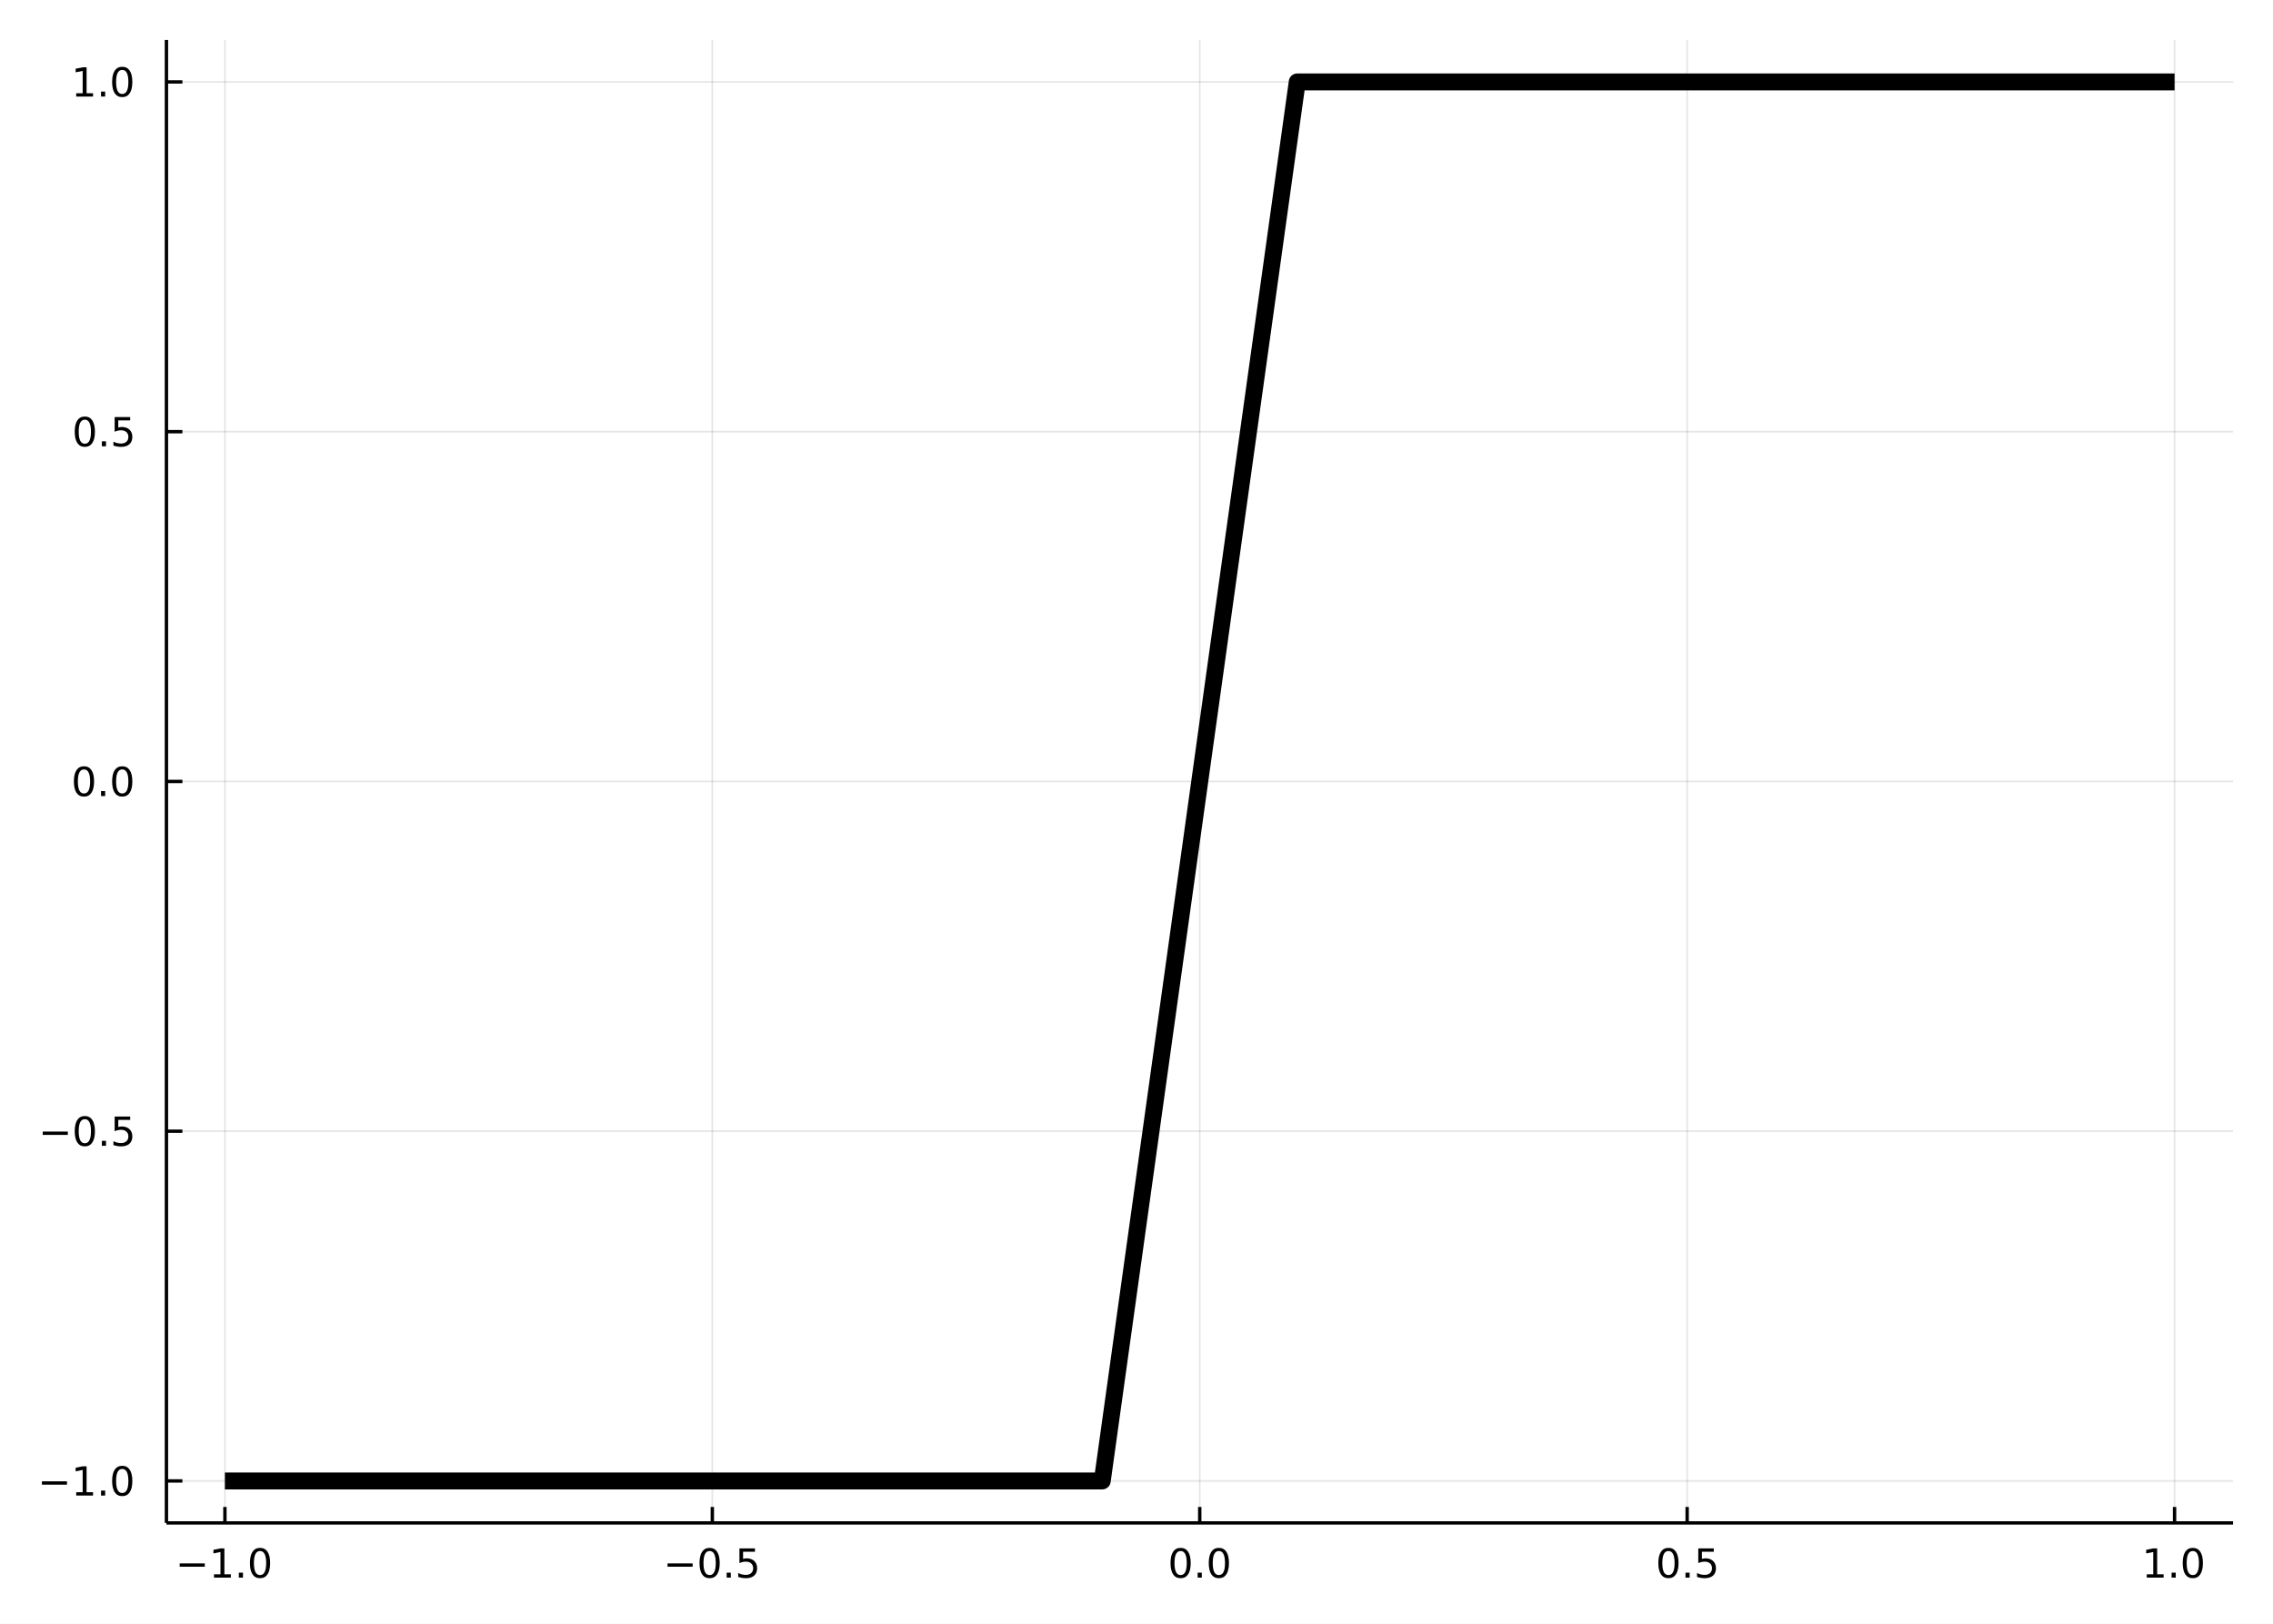
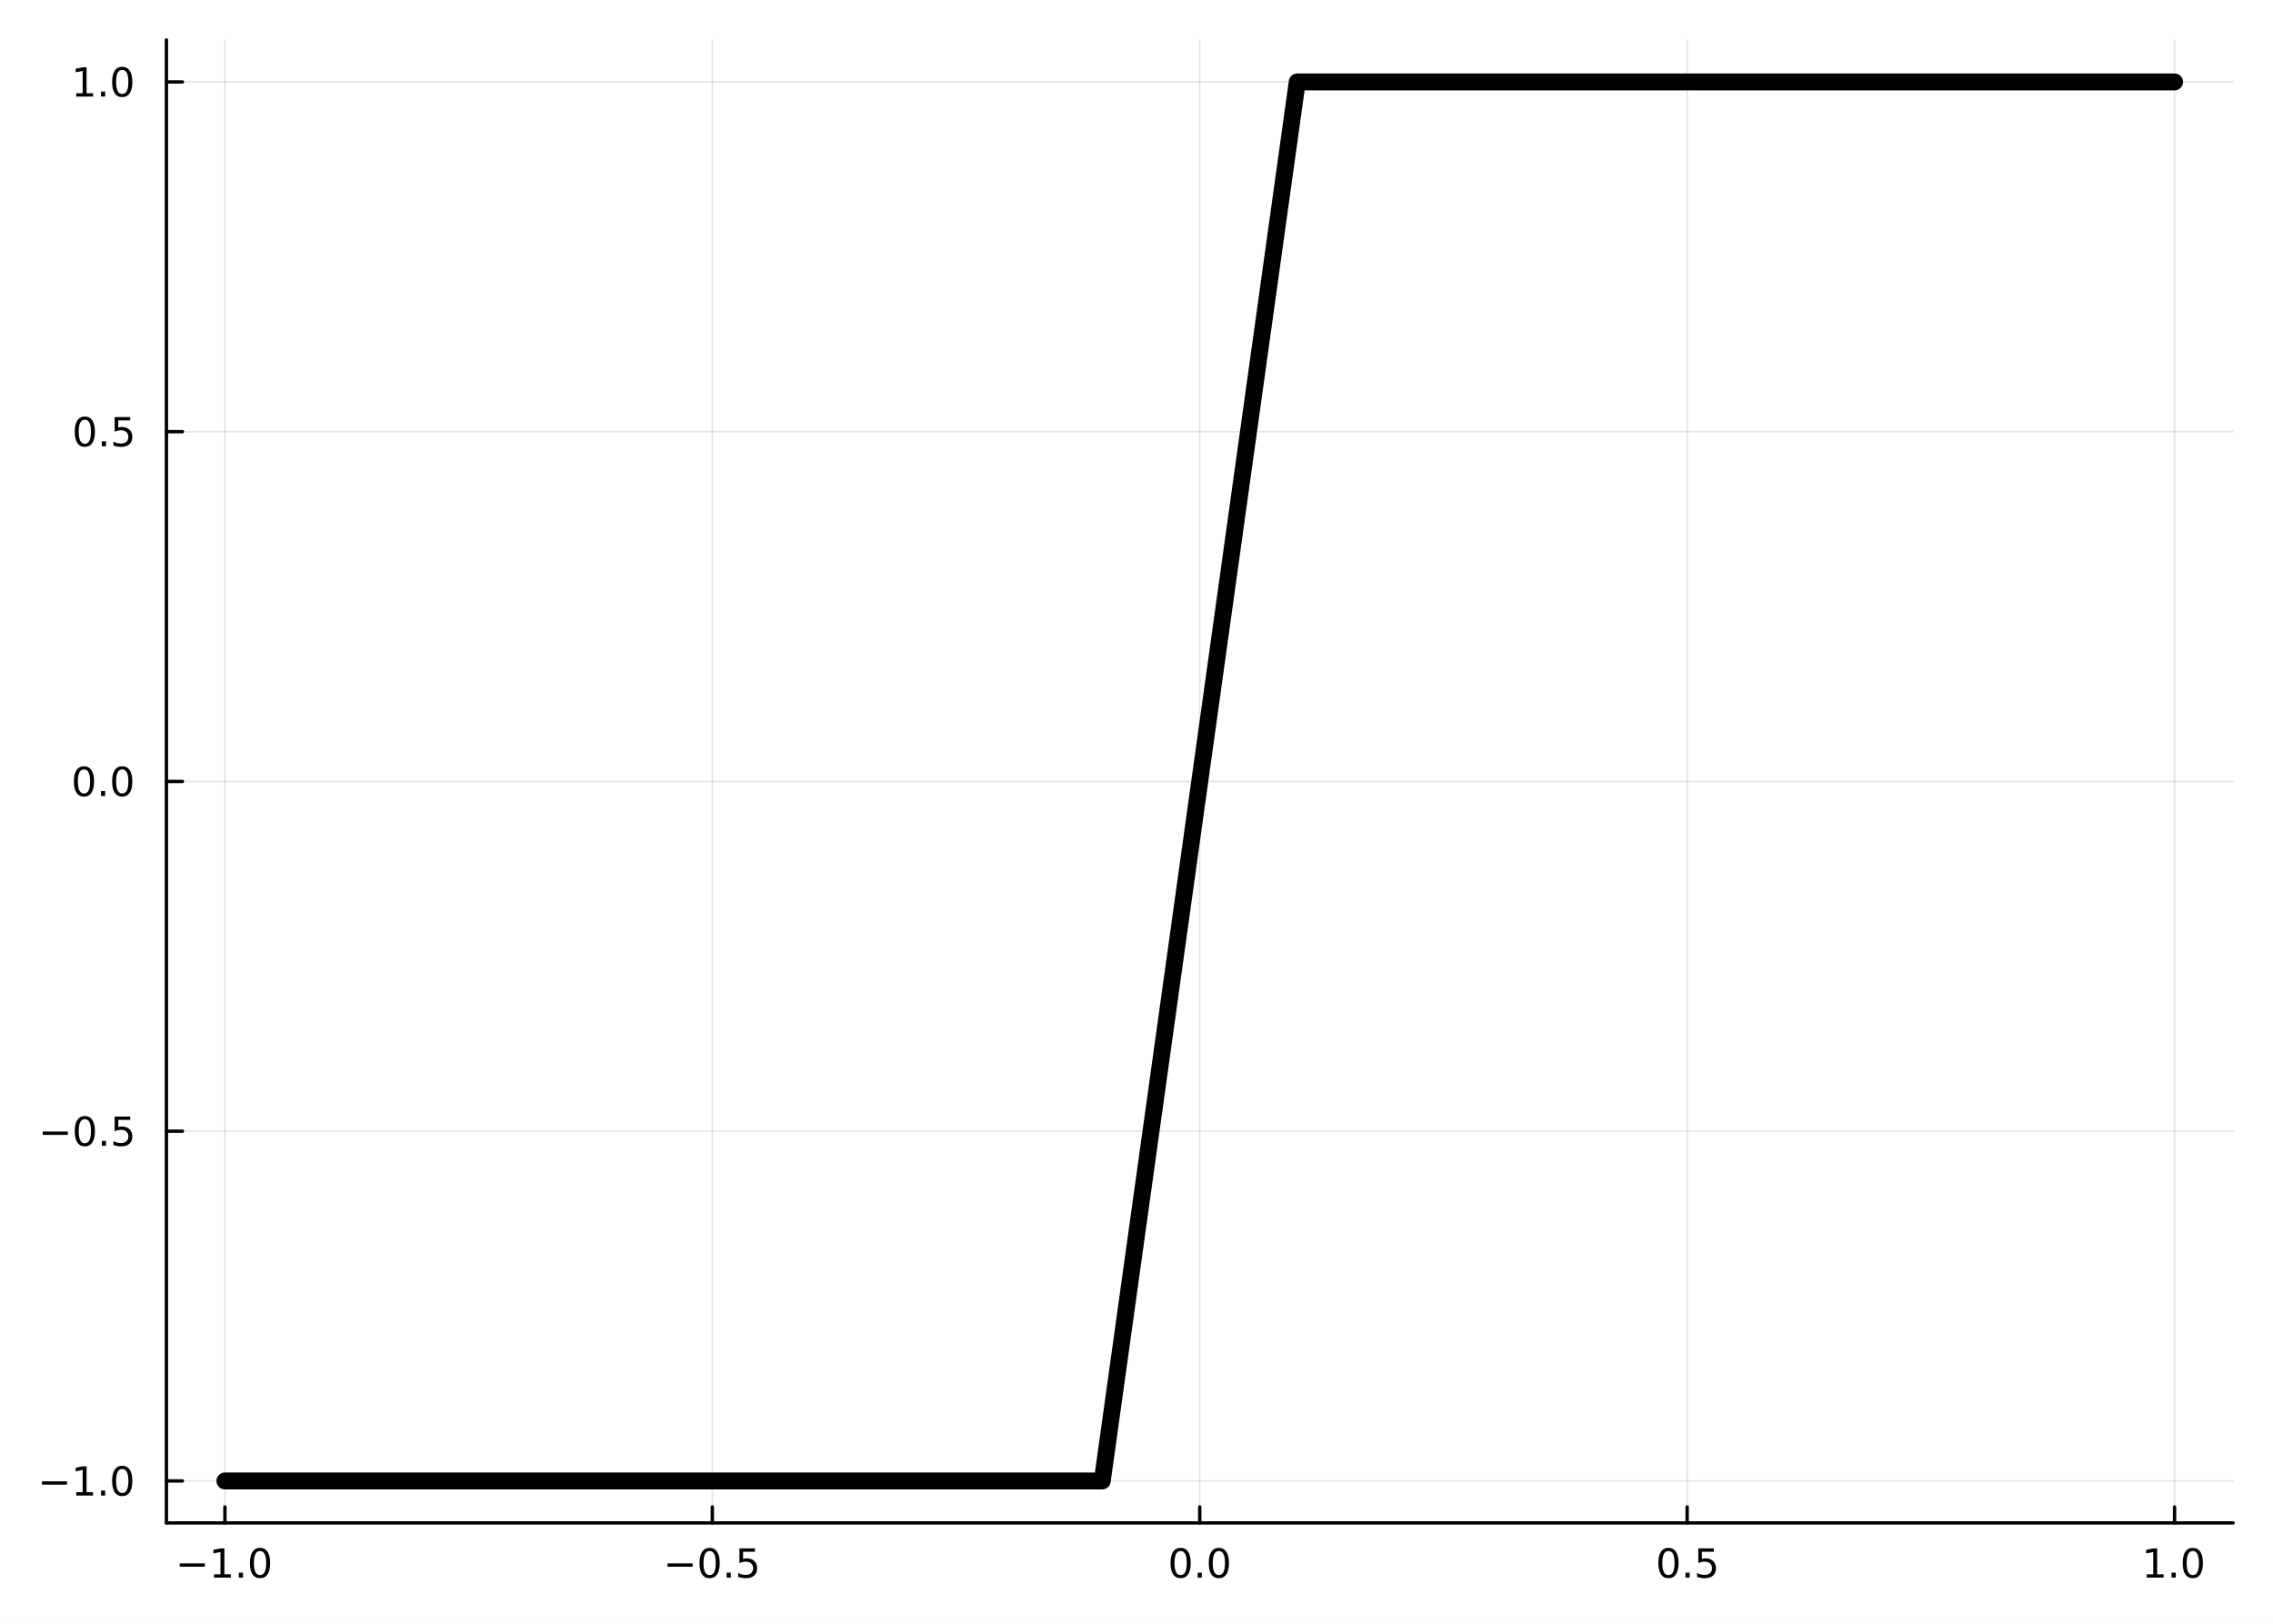
<svg xmlns="http://www.w3.org/2000/svg" width="672" height="480" viewBox="0 0 2688 1920">
  <defs>
-     <clipPath id="clip020">
+     <clipPath id="clip540">
      <rect x="0" y="0" width="2688" height="1920" />
    </clipPath>
  </defs>
-   <path clip-path="url(#clip020)" d=" M0 1920 L2688 1920 L2688 0 L0 0  Z   " fill="#ffffff" fill-rule="evenodd" fill-opacity="1" />
+   <path clip-path="url(#clip540)" d=" M0 1920 L2688 1920 L2688 0 L0 0  Z   " fill="#ffffff" fill-rule="evenodd" fill-opacity="1" />
  <defs>
-     <clipPath id="clip021">
+     <clipPath id="clip541">
      <rect x="537" y="0" width="1883" height="1883" />
    </clipPath>
  </defs>
-   <path clip-path="url(#clip020)" d=" M196.816 1800.78 L2640.76 1800.78 L2640.76 47.244 L196.816 47.244  Z   " fill="#ffffff" fill-rule="evenodd" fill-opacity="1" />
+   <path clip-path="url(#clip540)" d=" M196.816 1800.78 L2640.76 1800.78 L2640.76 47.244 L196.816 47.244  Z   " fill="#ffffff" fill-rule="evenodd" fill-opacity="1" />
  <defs>
-     <clipPath id="clip022">
+     <clipPath id="clip542">
      <rect x="196" y="47" width="2445" height="1755" />
    </clipPath>
  </defs>
-   <polyline clip-path="url(#clip022)" style="stroke:#000000; stroke-linecap:butt; stroke-linejoin:round; stroke-width:2; stroke-opacity:0.1; fill:none" points="   265.984,1800.78 265.984,47.244    " />
-   <polyline clip-path="url(#clip022)" style="stroke:#000000; stroke-linecap:butt; stroke-linejoin:round; stroke-width:2; stroke-opacity:0.1; fill:none" points="   842.385,1800.78 842.385,47.244    " />
-   <polyline clip-path="url(#clip022)" style="stroke:#000000; stroke-linecap:butt; stroke-linejoin:round; stroke-width:2; stroke-opacity:0.1; fill:none" points="   1418.79,1800.78 1418.79,47.244    " />
-   <polyline clip-path="url(#clip022)" style="stroke:#000000; stroke-linecap:butt; stroke-linejoin:round; stroke-width:2; stroke-opacity:0.1; fill:none" points="   1995.19,1800.78 1995.19,47.244    " />
-   <polyline clip-path="url(#clip022)" style="stroke:#000000; stroke-linecap:butt; stroke-linejoin:round; stroke-width:2; stroke-opacity:0.1; fill:none" points="   2571.59,1800.78 2571.59,47.244    " />
-   <polyline clip-path="url(#clip020)" style="stroke:#000000; stroke-linecap:butt; stroke-linejoin:round; stroke-width:4; stroke-opacity:1; fill:none" points="   196.816,1800.78 2640.76,1800.78    " />
-   <polyline clip-path="url(#clip020)" style="stroke:#000000; stroke-linecap:butt; stroke-linejoin:round; stroke-width:4; stroke-opacity:1; fill:none" points="   265.984,1800.78 265.984,1781.88    " />
-   <polyline clip-path="url(#clip020)" style="stroke:#000000; stroke-linecap:butt; stroke-linejoin:round; stroke-width:4; stroke-opacity:1; fill:none" points="   842.385,1800.78 842.385,1781.88    " />
-   <polyline clip-path="url(#clip020)" style="stroke:#000000; stroke-linecap:butt; stroke-linejoin:round; stroke-width:4; stroke-opacity:1; fill:none" points="   1418.79,1800.78 1418.79,1781.88    " />
-   <polyline clip-path="url(#clip020)" style="stroke:#000000; stroke-linecap:butt; stroke-linejoin:round; stroke-width:4; stroke-opacity:1; fill:none" points="   1995.19,1800.78 1995.19,1781.88    " />
-   <polyline clip-path="url(#clip020)" style="stroke:#000000; stroke-linecap:butt; stroke-linejoin:round; stroke-width:4; stroke-opacity:1; fill:none" points="   2571.59,1800.78 2571.59,1781.88    " />
-   <path clip-path="url(#clip020)" d="M212.512 1848.65 L242.188 1848.65 L242.188 1852.59 L212.512 1852.59 L212.512 1848.65 Z" fill="#000000" fill-rule="evenodd" fill-opacity="1" />
-   <path clip-path="url(#clip020)" d="M253.091 1861.55 L260.73 1861.55 L260.73 1835.18 L252.419 1836.85 L252.419 1832.59 L260.683 1830.92 L265.359 1830.92 L265.359 1861.55 L272.998 1861.55 L272.998 1865.48 L253.091 1865.48 L253.091 1861.55 Z" fill="#000000" fill-rule="evenodd" fill-opacity="1" />
-   <path clip-path="url(#clip020)" d="M282.442 1859.6 L287.327 1859.6 L287.327 1865.48 L282.442 1865.48 L282.442 1859.6 Z" fill="#000000" fill-rule="evenodd" fill-opacity="1" />
-   <path clip-path="url(#clip020)" d="M307.512 1834 Q303.901 1834 302.072 1837.57 Q300.266 1841.11 300.266 1848.24 Q300.266 1855.34 302.072 1858.91 Q303.901 1862.45 307.512 1862.45 Q311.146 1862.45 312.951 1858.91 Q314.78 1855.34 314.78 1848.24 Q314.78 1841.11 312.951 1837.57 Q311.146 1834 307.512 1834 M307.512 1830.3 Q313.322 1830.3 316.377 1834.9 Q319.456 1839.49 319.456 1848.24 Q319.456 1856.96 316.377 1861.57 Q313.322 1866.15 307.512 1866.15 Q301.702 1866.15 298.623 1861.57 Q295.567 1856.96 295.567 1848.24 Q295.567 1839.49 298.623 1834.9 Q301.702 1830.3 307.512 1830.3 Z" fill="#000000" fill-rule="evenodd" fill-opacity="1" />
-   <path clip-path="url(#clip020)" d="M789.411 1848.65 L819.087 1848.65 L819.087 1852.59 L789.411 1852.59 L789.411 1848.65 Z" fill="#000000" fill-rule="evenodd" fill-opacity="1" />
-   <path clip-path="url(#clip020)" d="M839.179 1834 Q835.568 1834 833.739 1837.57 Q831.934 1841.11 831.934 1848.24 Q831.934 1855.34 833.739 1858.91 Q835.568 1862.45 839.179 1862.45 Q842.813 1862.45 844.619 1858.91 Q846.448 1855.34 846.448 1848.24 Q846.448 1841.11 844.619 1837.57 Q842.813 1834 839.179 1834 M839.179 1830.3 Q844.989 1830.3 848.045 1834.9 Q851.123 1839.49 851.123 1848.24 Q851.123 1856.96 848.045 1861.57 Q844.989 1866.15 839.179 1866.15 Q833.369 1866.15 830.29 1861.57 Q827.235 1856.96 827.235 1848.24 Q827.235 1839.49 830.29 1834.9 Q833.369 1830.3 839.179 1830.3 Z" fill="#000000" fill-rule="evenodd" fill-opacity="1" />
-   <path clip-path="url(#clip020)" d="M859.341 1859.6 L864.225 1859.6 L864.225 1865.48 L859.341 1865.48 L859.341 1859.6 Z" fill="#000000" fill-rule="evenodd" fill-opacity="1" />
-   <path clip-path="url(#clip020)" d="M874.457 1830.92 L892.813 1830.92 L892.813 1834.86 L878.739 1834.86 L878.739 1843.33 Q879.758 1842.98 880.776 1842.82 Q881.795 1842.64 882.813 1842.64 Q888.6 1842.64 891.98 1845.81 Q895.359 1848.98 895.359 1854.4 Q895.359 1859.97 891.887 1863.08 Q888.415 1866.15 882.095 1866.15 Q879.92 1866.15 877.651 1865.78 Q875.406 1865.41 872.998 1864.67 L872.998 1859.97 Q875.082 1861.11 877.304 1861.66 Q879.526 1862.22 882.003 1862.22 Q886.007 1862.22 888.345 1860.11 Q890.683 1858.01 890.683 1854.4 Q890.683 1850.78 888.345 1848.68 Q886.007 1846.57 882.003 1846.57 Q880.128 1846.57 878.253 1846.99 Q876.401 1847.4 874.457 1848.28 L874.457 1830.92 Z" fill="#000000" fill-rule="evenodd" fill-opacity="1" />
-   <path clip-path="url(#clip020)" d="M1396.17 1834 Q1392.56 1834 1390.73 1837.57 Q1388.93 1841.11 1388.93 1848.24 Q1388.93 1855.34 1390.73 1858.91 Q1392.56 1862.45 1396.17 1862.45 Q1399.8 1862.45 1401.61 1858.91 Q1403.44 1855.34 1403.44 1848.24 Q1403.44 1841.11 1401.61 1837.57 Q1399.8 1834 1396.17 1834 M1396.17 1830.3 Q1401.98 1830.3 1405.04 1834.9 Q1408.11 1839.49 1408.11 1848.24 Q1408.11 1856.96 1405.04 1861.57 Q1401.98 1866.15 1396.17 1866.15 Q1390.36 1866.15 1387.28 1861.57 Q1384.23 1856.96 1384.23 1848.24 Q1384.23 1839.49 1387.28 1834.9 Q1390.36 1830.3 1396.17 1830.3 Z" fill="#000000" fill-rule="evenodd" fill-opacity="1" />
-   <path clip-path="url(#clip020)" d="M1416.33 1859.6 L1421.22 1859.6 L1421.22 1865.48 L1416.33 1865.48 L1416.33 1859.6 Z" fill="#000000" fill-rule="evenodd" fill-opacity="1" />
-   <path clip-path="url(#clip020)" d="M1441.4 1834 Q1437.79 1834 1435.96 1837.57 Q1434.16 1841.11 1434.16 1848.24 Q1434.16 1855.34 1435.96 1858.91 Q1437.79 1862.45 1441.4 1862.45 Q1445.04 1862.45 1446.84 1858.91 Q1448.67 1855.34 1448.67 1848.24 Q1448.67 1841.11 1446.84 1837.57 Q1445.04 1834 1441.4 1834 M1441.4 1830.3 Q1447.21 1830.3 1450.27 1834.9 Q1453.35 1839.49 1453.35 1848.24 Q1453.35 1856.96 1450.27 1861.57 Q1447.21 1866.15 1441.4 1866.15 Q1435.59 1866.15 1432.51 1861.57 Q1429.46 1856.96 1429.46 1848.24 Q1429.46 1839.49 1432.51 1834.9 Q1435.59 1830.3 1441.4 1830.3 Z" fill="#000000" fill-rule="evenodd" fill-opacity="1" />
-   <path clip-path="url(#clip020)" d="M1973.07 1834 Q1969.46 1834 1967.63 1837.57 Q1965.82 1841.11 1965.82 1848.24 Q1965.82 1855.34 1967.63 1858.91 Q1969.46 1862.45 1973.07 1862.45 Q1976.7 1862.45 1978.51 1858.91 Q1980.34 1855.34 1980.34 1848.24 Q1980.34 1841.11 1978.51 1837.57 Q1976.7 1834 1973.07 1834 M1973.07 1830.3 Q1978.88 1830.3 1981.93 1834.9 Q1985.01 1839.49 1985.01 1848.24 Q1985.01 1856.96 1981.93 1861.57 Q1978.88 1866.15 1973.07 1866.15 Q1967.26 1866.15 1964.18 1861.57 Q1961.12 1856.96 1961.12 1848.24 Q1961.12 1839.49 1964.18 1834.9 Q1967.26 1830.3 1973.07 1830.3 Z" fill="#000000" fill-rule="evenodd" fill-opacity="1" />
-   <path clip-path="url(#clip020)" d="M1993.23 1859.6 L1998.12 1859.6 L1998.12 1865.48 L1993.23 1865.48 L1993.23 1859.6 Z" fill="#000000" fill-rule="evenodd" fill-opacity="1" />
-   <path clip-path="url(#clip020)" d="M2008.35 1830.92 L2026.7 1830.92 L2026.7 1834.86 L2012.63 1834.86 L2012.63 1843.33 Q2013.65 1842.98 2014.67 1842.82 Q2015.68 1842.64 2016.7 1842.64 Q2022.49 1842.64 2025.87 1845.81 Q2029.25 1848.98 2029.25 1854.4 Q2029.25 1859.97 2025.78 1863.08 Q2022.3 1866.15 2015.99 1866.15 Q2013.81 1866.15 2011.54 1865.78 Q2009.3 1865.41 2006.89 1864.67 L2006.89 1859.97 Q2008.97 1861.11 2011.19 1861.66 Q2013.42 1862.22 2015.89 1862.22 Q2019.9 1862.22 2022.24 1860.11 Q2024.57 1858.01 2024.57 1854.4 Q2024.57 1850.78 2022.24 1848.68 Q2019.9 1846.57 2015.89 1846.57 Q2014.02 1846.57 2012.14 1846.99 Q2010.29 1847.4 2008.35 1848.28 L2008.35 1830.92 Z" fill="#000000" fill-rule="evenodd" fill-opacity="1" />
-   <path clip-path="url(#clip020)" d="M2538.74 1861.55 L2546.38 1861.55 L2546.38 1835.18 L2538.07 1836.85 L2538.07 1832.59 L2546.33 1830.92 L2551.01 1830.92 L2551.01 1861.55 L2558.65 1861.55 L2558.65 1865.48 L2538.74 1865.48 L2538.74 1861.55 Z" fill="#000000" fill-rule="evenodd" fill-opacity="1" />
-   <path clip-path="url(#clip020)" d="M2568.09 1859.6 L2572.98 1859.6 L2572.98 1865.48 L2568.09 1865.48 L2568.09 1859.6 Z" fill="#000000" fill-rule="evenodd" fill-opacity="1" />
-   <path clip-path="url(#clip020)" d="M2593.16 1834 Q2589.55 1834 2587.72 1837.57 Q2585.92 1841.11 2585.92 1848.24 Q2585.92 1855.34 2587.72 1858.91 Q2589.55 1862.45 2593.16 1862.45 Q2596.8 1862.45 2598.6 1858.91 Q2600.43 1855.34 2600.43 1848.24 Q2600.43 1841.11 2598.6 1837.57 Q2596.8 1834 2593.16 1834 M2593.16 1830.3 Q2598.97 1830.3 2602.03 1834.9 Q2605.11 1839.49 2605.11 1848.24 Q2605.11 1856.96 2602.03 1861.57 Q2598.97 1866.15 2593.16 1866.15 Q2587.35 1866.15 2584.27 1861.57 Q2581.22 1856.96 2581.22 1848.24 Q2581.22 1839.49 2584.27 1834.9 Q2587.35 1830.3 2593.16 1830.3 Z" fill="#000000" fill-rule="evenodd" fill-opacity="1" />
-   <polyline clip-path="url(#clip022)" style="stroke:#000000; stroke-linecap:butt; stroke-linejoin:round; stroke-width:2; stroke-opacity:0.1; fill:none" points="   196.816,1751.15 2640.76,1751.15    " />
-   <polyline clip-path="url(#clip022)" style="stroke:#000000; stroke-linecap:butt; stroke-linejoin:round; stroke-width:2; stroke-opacity:0.1; fill:none" points="   196.816,1337.58 2640.76,1337.58    " />
-   <polyline clip-path="url(#clip022)" style="stroke:#000000; stroke-linecap:butt; stroke-linejoin:round; stroke-width:2; stroke-opacity:0.1; fill:none" points="   196.816,924.012 2640.76,924.012    " />
-   <polyline clip-path="url(#clip022)" style="stroke:#000000; stroke-linecap:butt; stroke-linejoin:round; stroke-width:2; stroke-opacity:0.1; fill:none" points="   196.816,510.442 2640.76,510.442    " />
-   <polyline clip-path="url(#clip022)" style="stroke:#000000; stroke-linecap:butt; stroke-linejoin:round; stroke-width:2; stroke-opacity:0.1; fill:none" points="   196.816,96.872 2640.76,96.872    " />
-   <polyline clip-path="url(#clip020)" style="stroke:#000000; stroke-linecap:butt; stroke-linejoin:round; stroke-width:4; stroke-opacity:1; fill:none" points="   196.816,1800.78 196.816,47.244    " />
-   <polyline clip-path="url(#clip020)" style="stroke:#000000; stroke-linecap:butt; stroke-linejoin:round; stroke-width:4; stroke-opacity:1; fill:none" points="   196.816,1751.15 215.714,1751.15    " />
-   <polyline clip-path="url(#clip020)" style="stroke:#000000; stroke-linecap:butt; stroke-linejoin:round; stroke-width:4; stroke-opacity:1; fill:none" points="   196.816,1337.58 215.714,1337.58    " />
-   <polyline clip-path="url(#clip020)" style="stroke:#000000; stroke-linecap:butt; stroke-linejoin:round; stroke-width:4; stroke-opacity:1; fill:none" points="   196.816,924.012 215.714,924.012    " />
-   <polyline clip-path="url(#clip020)" style="stroke:#000000; stroke-linecap:butt; stroke-linejoin:round; stroke-width:4; stroke-opacity:1; fill:none" points="   196.816,510.442 215.714,510.442    " />
-   <polyline clip-path="url(#clip020)" style="stroke:#000000; stroke-linecap:butt; stroke-linejoin:round; stroke-width:4; stroke-opacity:1; fill:none" points="   196.816,96.872 215.714,96.872    " />
-   <path clip-path="url(#clip020)" d="M49.552 1751.6 L79.228 1751.6 L79.228 1755.54 L49.552 1755.54 L49.552 1751.6 Z" fill="#000000" fill-rule="evenodd" fill-opacity="1" />
-   <path clip-path="url(#clip020)" d="M90.131 1764.5 L97.769 1764.5 L97.769 1738.13 L89.459 1739.8 L89.459 1735.54 L97.723 1733.87 L102.399 1733.87 L102.399 1764.5 L110.038 1764.5 L110.038 1768.43 L90.131 1768.43 L90.131 1764.5 Z" fill="#000000" fill-rule="evenodd" fill-opacity="1" />
-   <path clip-path="url(#clip020)" d="M119.482 1762.55 L124.367 1762.55 L124.367 1768.43 L119.482 1768.43 L119.482 1762.55 Z" fill="#000000" fill-rule="evenodd" fill-opacity="1" />
-   <path clip-path="url(#clip020)" d="M144.552 1736.95 Q140.941 1736.95 139.112 1740.51 Q137.306 1744.06 137.306 1751.19 Q137.306 1758.29 139.112 1761.86 Q140.941 1765.4 144.552 1765.4 Q148.186 1765.4 149.991 1761.86 Q151.82 1758.29 151.82 1751.19 Q151.82 1744.06 149.991 1740.51 Q148.186 1736.95 144.552 1736.95 M144.552 1733.25 Q150.362 1733.25 153.417 1737.85 Q156.496 1742.44 156.496 1751.19 Q156.496 1759.91 153.417 1764.52 Q150.362 1769.1 144.552 1769.1 Q138.741 1769.1 135.663 1764.52 Q132.607 1759.91 132.607 1751.19 Q132.607 1742.44 135.663 1737.85 Q138.741 1733.25 144.552 1733.25 Z" fill="#000000" fill-rule="evenodd" fill-opacity="1" />
-   <path clip-path="url(#clip020)" d="M50.547 1338.03 L80.223 1338.03 L80.223 1341.97 L50.547 1341.97 L50.547 1338.03 Z" fill="#000000" fill-rule="evenodd" fill-opacity="1" />
-   <path clip-path="url(#clip020)" d="M100.316 1323.38 Q96.705 1323.38 94.876 1326.94 Q93.07 1330.49 93.07 1337.62 Q93.07 1344.72 94.876 1348.29 Q96.705 1351.83 100.316 1351.83 Q103.95 1351.83 105.756 1348.29 Q107.584 1344.72 107.584 1337.62 Q107.584 1330.49 105.756 1326.94 Q103.95 1323.38 100.316 1323.38 M100.316 1319.68 Q106.126 1319.68 109.181 1324.28 Q112.26 1328.87 112.26 1337.62 Q112.26 1346.34 109.181 1350.95 Q106.126 1355.53 100.316 1355.53 Q94.506 1355.53 91.427 1350.95 Q88.371 1346.34 88.371 1337.62 Q88.371 1328.87 91.427 1324.28 Q94.506 1319.68 100.316 1319.68 Z" fill="#000000" fill-rule="evenodd" fill-opacity="1" />
-   <path clip-path="url(#clip020)" d="M120.478 1348.98 L125.362 1348.98 L125.362 1354.86 L120.478 1354.86 L120.478 1348.98 Z" fill="#000000" fill-rule="evenodd" fill-opacity="1" />
-   <path clip-path="url(#clip020)" d="M135.593 1320.3 L153.95 1320.3 L153.95 1324.24 L139.876 1324.24 L139.876 1332.71 Q140.894 1332.36 141.913 1332.2 Q142.931 1332.01 143.95 1332.01 Q149.737 1332.01 153.116 1335.19 Q156.496 1338.36 156.496 1343.77 Q156.496 1349.35 153.024 1352.45 Q149.552 1355.53 143.232 1355.53 Q141.056 1355.53 138.788 1355.16 Q136.542 1354.79 134.135 1354.05 L134.135 1349.35 Q136.218 1350.49 138.441 1351.04 Q140.663 1351.6 143.14 1351.6 Q147.144 1351.6 149.482 1349.49 Q151.82 1347.38 151.82 1343.77 Q151.82 1340.16 149.482 1338.06 Q147.144 1335.95 143.14 1335.95 Q141.265 1335.95 139.39 1336.37 Q137.538 1336.78 135.593 1337.66 L135.593 1320.3 Z" fill="#000000" fill-rule="evenodd" fill-opacity="1" />
-   <path clip-path="url(#clip020)" d="M99.32 909.81 Q95.709 909.81 93.881 913.375 Q92.075 916.917 92.075 924.046 Q92.075 931.153 93.881 934.718 Q95.709 938.259 99.32 938.259 Q102.955 938.259 104.76 934.718 Q106.589 931.153 106.589 924.046 Q106.589 916.917 104.76 913.375 Q102.955 909.81 99.32 909.81 M99.32 906.107 Q105.131 906.107 108.186 910.713 Q111.265 915.296 111.265 924.046 Q111.265 932.773 108.186 937.38 Q105.131 941.963 99.32 941.963 Q93.51 941.963 90.431 937.38 Q87.376 932.773 87.376 924.046 Q87.376 915.296 90.431 910.713 Q93.51 906.107 99.32 906.107 Z" fill="#000000" fill-rule="evenodd" fill-opacity="1" />
-   <path clip-path="url(#clip020)" d="M119.482 935.412 L124.367 935.412 L124.367 941.292 L119.482 941.292 L119.482 935.412 Z" fill="#000000" fill-rule="evenodd" fill-opacity="1" />
-   <path clip-path="url(#clip020)" d="M144.552 909.81 Q140.941 909.81 139.112 913.375 Q137.306 916.917 137.306 924.046 Q137.306 931.153 139.112 934.718 Q140.941 938.259 144.552 938.259 Q148.186 938.259 149.991 934.718 Q151.82 931.153 151.82 924.046 Q151.82 916.917 149.991 913.375 Q148.186 909.81 144.552 909.81 M144.552 906.107 Q150.362 906.107 153.417 910.713 Q156.496 915.296 156.496 924.046 Q156.496 932.773 153.417 937.38 Q150.362 941.963 144.552 941.963 Q138.741 941.963 135.663 937.38 Q132.607 932.773 132.607 924.046 Q132.607 915.296 135.663 910.713 Q138.741 906.107 144.552 906.107 Z" fill="#000000" fill-rule="evenodd" fill-opacity="1" />
-   <path clip-path="url(#clip020)" d="M100.316 496.241 Q96.705 496.241 94.876 499.806 Q93.07 503.347 93.07 510.477 Q93.07 517.583 94.876 521.148 Q96.705 524.69 100.316 524.69 Q103.95 524.69 105.756 521.148 Q107.584 517.583 107.584 510.477 Q107.584 503.347 105.756 499.806 Q103.95 496.241 100.316 496.241 M100.316 492.537 Q106.126 492.537 109.181 497.144 Q112.26 501.727 112.26 510.477 Q112.26 519.204 109.181 523.81 Q106.126 528.393 100.316 528.393 Q94.506 528.393 91.427 523.81 Q88.371 519.204 88.371 510.477 Q88.371 501.727 91.427 497.144 Q94.506 492.537 100.316 492.537 Z" fill="#000000" fill-rule="evenodd" fill-opacity="1" />
-   <path clip-path="url(#clip020)" d="M120.478 521.842 L125.362 521.842 L125.362 527.722 L120.478 527.722 L120.478 521.842 Z" fill="#000000" fill-rule="evenodd" fill-opacity="1" />
-   <path clip-path="url(#clip020)" d="M135.593 493.162 L153.95 493.162 L153.95 497.097 L139.876 497.097 L139.876 505.569 Q140.894 505.222 141.913 505.06 Q142.931 504.875 143.95 504.875 Q149.737 504.875 153.116 508.046 Q156.496 511.218 156.496 516.634 Q156.496 522.213 153.024 525.315 Q149.552 528.393 143.232 528.393 Q141.056 528.393 138.788 528.023 Q136.542 527.653 134.135 526.912 L134.135 522.213 Q136.218 523.347 138.441 523.903 Q140.663 524.458 143.14 524.458 Q147.144 524.458 149.482 522.352 Q151.82 520.245 151.82 516.634 Q151.82 513.023 149.482 510.917 Q147.144 508.81 143.14 508.81 Q141.265 508.81 139.39 509.227 Q137.538 509.643 135.593 510.523 L135.593 493.162 Z" fill="#000000" fill-rule="evenodd" fill-opacity="1" />
-   <path clip-path="url(#clip020)" d="M90.131 110.217 L97.769 110.217 L97.769 83.852 L89.459 85.518 L89.459 81.259 L97.723 79.592 L102.399 79.592 L102.399 110.217 L110.038 110.217 L110.038 114.152 L90.131 114.152 L90.131 110.217 Z" fill="#000000" fill-rule="evenodd" fill-opacity="1" />
-   <path clip-path="url(#clip020)" d="M119.482 108.273 L124.367 108.273 L124.367 114.152 L119.482 114.152 L119.482 108.273 Z" fill="#000000" fill-rule="evenodd" fill-opacity="1" />
-   <path clip-path="url(#clip020)" d="M144.552 82.671 Q140.941 82.671 139.112 86.236 Q137.306 89.778 137.306 96.907 Q137.306 104.014 139.112 107.578 Q140.941 111.12 144.552 111.12 Q148.186 111.12 149.991 107.578 Q151.82 104.014 151.82 96.907 Q151.82 89.778 149.991 86.236 Q148.186 82.671 144.552 82.671 M144.552 78.968 Q150.362 78.968 153.417 83.574 Q156.496 88.157 156.496 96.907 Q156.496 105.634 153.417 110.24 Q150.362 114.824 144.552 114.824 Q138.741 114.824 135.663 110.24 Q132.607 105.634 132.607 96.907 Q132.607 88.157 135.663 83.574 Q138.741 78.968 144.552 78.968 Z" fill="#000000" fill-rule="evenodd" fill-opacity="1" />
-   <polyline clip-path="url(#clip022)" style="stroke:#000000; stroke-linecap:butt; stroke-linejoin:round; stroke-width:20; stroke-opacity:1; fill:none" points="   265.984,1751.15 1303.51,1751.15 1534.07,96.872 2571.59,96.872    " />
+   <polyline clip-path="url(#clip542)" style="stroke:#000000; stroke-linecap:round; stroke-linejoin:round; stroke-width:2; stroke-opacity:0.1; fill:none" points="   265.984,1800.78 265.984,47.244    " />
+   <polyline clip-path="url(#clip542)" style="stroke:#000000; stroke-linecap:round; stroke-linejoin:round; stroke-width:2; stroke-opacity:0.1; fill:none" points="   842.385,1800.78 842.385,47.244    " />
+   <polyline clip-path="url(#clip542)" style="stroke:#000000; stroke-linecap:round; stroke-linejoin:round; stroke-width:2; stroke-opacity:0.1; fill:none" points="   1418.79,1800.78 1418.79,47.244    " />
+   <polyline clip-path="url(#clip542)" style="stroke:#000000; stroke-linecap:round; stroke-linejoin:round; stroke-width:2; stroke-opacity:0.1; fill:none" points="   1995.19,1800.78 1995.19,47.244    " />
+   <polyline clip-path="url(#clip542)" style="stroke:#000000; stroke-linecap:round; stroke-linejoin:round; stroke-width:2; stroke-opacity:0.1; fill:none" points="   2571.59,1800.78 2571.59,47.244    " />
+   <polyline clip-path="url(#clip540)" style="stroke:#000000; stroke-linecap:round; stroke-linejoin:round; stroke-width:4; stroke-opacity:1; fill:none" points="   196.816,1800.78 2640.76,1800.78    " />
+   <polyline clip-path="url(#clip540)" style="stroke:#000000; stroke-linecap:round; stroke-linejoin:round; stroke-width:4; stroke-opacity:1; fill:none" points="   265.984,1800.78 265.984,1781.88    " />
+   <polyline clip-path="url(#clip540)" style="stroke:#000000; stroke-linecap:round; stroke-linejoin:round; stroke-width:4; stroke-opacity:1; fill:none" points="   842.385,1800.78 842.385,1781.88    " />
+   <polyline clip-path="url(#clip540)" style="stroke:#000000; stroke-linecap:round; stroke-linejoin:round; stroke-width:4; stroke-opacity:1; fill:none" points="   1418.79,1800.78 1418.79,1781.88    " />
+   <polyline clip-path="url(#clip540)" style="stroke:#000000; stroke-linecap:round; stroke-linejoin:round; stroke-width:4; stroke-opacity:1; fill:none" points="   1995.19,1800.78 1995.19,1781.88    " />
+   <polyline clip-path="url(#clip540)" style="stroke:#000000; stroke-linecap:round; stroke-linejoin:round; stroke-width:4; stroke-opacity:1; fill:none" points="   2571.59,1800.78 2571.59,1781.88    " />
+   <path clip-path="url(#clip540)" d="M212.512 1848.65 L242.188 1848.65 L242.188 1852.59 L212.512 1852.59 L212.512 1848.65 Z" fill="#000000" fill-rule="evenodd" fill-opacity="1" />
+   <path clip-path="url(#clip540)" d="M253.091 1861.55 L260.73 1861.55 L260.73 1835.18 L252.419 1836.85 L252.419 1832.59 L260.683 1830.92 L265.359 1830.92 L265.359 1861.55 L272.998 1861.55 L272.998 1865.48 L253.091 1865.48 L253.091 1861.55 Z" fill="#000000" fill-rule="evenodd" fill-opacity="1" />
+   <path clip-path="url(#clip540)" d="M282.442 1859.6 L287.327 1859.6 L287.327 1865.48 L282.442 1865.48 L282.442 1859.6 Z" fill="#000000" fill-rule="evenodd" fill-opacity="1" />
+   <path clip-path="url(#clip540)" d="M307.512 1834 Q303.901 1834 302.072 1837.57 Q300.266 1841.11 300.266 1848.24 Q300.266 1855.34 302.072 1858.91 Q303.901 1862.45 307.512 1862.45 Q311.146 1862.45 312.951 1858.91 Q314.78 1855.34 314.78 1848.24 Q314.78 1841.11 312.951 1837.57 Q311.146 1834 307.512 1834 M307.512 1830.3 Q313.322 1830.3 316.377 1834.9 Q319.456 1839.49 319.456 1848.24 Q319.456 1856.96 316.377 1861.57 Q313.322 1866.15 307.512 1866.15 Q301.702 1866.15 298.623 1861.57 Q295.567 1856.96 295.567 1848.24 Q295.567 1839.49 298.623 1834.9 Q301.702 1830.3 307.512 1830.3 Z" fill="#000000" fill-rule="evenodd" fill-opacity="1" />
+   <path clip-path="url(#clip540)" d="M789.411 1848.65 L819.087 1848.65 L819.087 1852.59 L789.411 1852.59 L789.411 1848.65 Z" fill="#000000" fill-rule="evenodd" fill-opacity="1" />
+   <path clip-path="url(#clip540)" d="M839.179 1834 Q835.568 1834 833.739 1837.57 Q831.934 1841.11 831.934 1848.24 Q831.934 1855.34 833.739 1858.91 Q835.568 1862.45 839.179 1862.45 Q842.813 1862.45 844.619 1858.91 Q846.448 1855.34 846.448 1848.24 Q846.448 1841.11 844.619 1837.57 Q842.813 1834 839.179 1834 M839.179 1830.3 Q844.989 1830.3 848.045 1834.9 Q851.123 1839.49 851.123 1848.24 Q851.123 1856.96 848.045 1861.57 Q844.989 1866.15 839.179 1866.15 Q833.369 1866.15 830.29 1861.57 Q827.235 1856.96 827.235 1848.24 Q827.235 1839.49 830.29 1834.9 Q833.369 1830.3 839.179 1830.3 Z" fill="#000000" fill-rule="evenodd" fill-opacity="1" />
+   <path clip-path="url(#clip540)" d="M859.341 1859.6 L864.225 1859.6 L864.225 1865.48 L859.341 1865.48 L859.341 1859.6 Z" fill="#000000" fill-rule="evenodd" fill-opacity="1" />
+   <path clip-path="url(#clip540)" d="M874.457 1830.92 L892.813 1830.92 L892.813 1834.86 L878.739 1834.86 L878.739 1843.33 Q879.758 1842.98 880.776 1842.82 Q881.795 1842.64 882.813 1842.64 Q888.6 1842.64 891.98 1845.81 Q895.359 1848.98 895.359 1854.4 Q895.359 1859.97 891.887 1863.08 Q888.415 1866.15 882.095 1866.15 Q879.92 1866.15 877.651 1865.78 Q875.406 1865.41 872.998 1864.67 L872.998 1859.97 Q875.082 1861.11 877.304 1861.66 Q879.526 1862.22 882.003 1862.22 Q886.007 1862.22 888.345 1860.11 Q890.683 1858.01 890.683 1854.4 Q890.683 1850.78 888.345 1848.68 Q886.007 1846.57 882.003 1846.57 Q880.128 1846.57 878.253 1846.99 Q876.401 1847.4 874.457 1848.28 L874.457 1830.92 Z" fill="#000000" fill-rule="evenodd" fill-opacity="1" />
+   <path clip-path="url(#clip540)" d="M1396.17 1834 Q1392.56 1834 1390.73 1837.57 Q1388.93 1841.11 1388.93 1848.24 Q1388.93 1855.34 1390.73 1858.91 Q1392.56 1862.45 1396.17 1862.45 Q1399.8 1862.45 1401.61 1858.91 Q1403.44 1855.34 1403.44 1848.24 Q1403.44 1841.11 1401.61 1837.57 Q1399.8 1834 1396.17 1834 M1396.17 1830.3 Q1401.98 1830.3 1405.04 1834.9 Q1408.11 1839.49 1408.11 1848.24 Q1408.11 1856.96 1405.04 1861.57 Q1401.98 1866.15 1396.17 1866.15 Q1390.36 1866.15 1387.28 1861.57 Q1384.23 1856.96 1384.23 1848.24 Q1384.23 1839.49 1387.28 1834.9 Q1390.36 1830.3 1396.17 1830.3 Z" fill="#000000" fill-rule="evenodd" fill-opacity="1" />
+   <path clip-path="url(#clip540)" d="M1416.33 1859.6 L1421.22 1859.6 L1421.22 1865.48 L1416.33 1865.48 L1416.33 1859.6 Z" fill="#000000" fill-rule="evenodd" fill-opacity="1" />
+   <path clip-path="url(#clip540)" d="M1441.4 1834 Q1437.79 1834 1435.96 1837.57 Q1434.16 1841.11 1434.16 1848.24 Q1434.16 1855.34 1435.96 1858.91 Q1437.79 1862.45 1441.4 1862.45 Q1445.04 1862.45 1446.84 1858.91 Q1448.67 1855.34 1448.67 1848.24 Q1448.67 1841.11 1446.84 1837.57 Q1445.04 1834 1441.4 1834 M1441.4 1830.3 Q1447.21 1830.3 1450.27 1834.9 Q1453.35 1839.49 1453.35 1848.24 Q1453.35 1856.96 1450.27 1861.57 Q1447.21 1866.15 1441.4 1866.15 Q1435.59 1866.15 1432.51 1861.57 Q1429.46 1856.96 1429.46 1848.24 Q1429.46 1839.49 1432.51 1834.9 Q1435.59 1830.3 1441.4 1830.3 Z" fill="#000000" fill-rule="evenodd" fill-opacity="1" />
+   <path clip-path="url(#clip540)" d="M1973.07 1834 Q1969.46 1834 1967.63 1837.57 Q1965.82 1841.11 1965.82 1848.24 Q1965.82 1855.34 1967.63 1858.91 Q1969.46 1862.45 1973.07 1862.45 Q1976.7 1862.45 1978.51 1858.91 Q1980.34 1855.34 1980.34 1848.24 Q1980.34 1841.11 1978.51 1837.57 Q1976.7 1834 1973.07 1834 M1973.07 1830.3 Q1978.88 1830.3 1981.93 1834.9 Q1985.01 1839.49 1985.01 1848.24 Q1985.01 1856.96 1981.93 1861.57 Q1978.88 1866.15 1973.07 1866.15 Q1967.26 1866.15 1964.18 1861.57 Q1961.12 1856.96 1961.12 1848.24 Q1961.12 1839.49 1964.18 1834.9 Q1967.26 1830.3 1973.07 1830.3 Z" fill="#000000" fill-rule="evenodd" fill-opacity="1" />
+   <path clip-path="url(#clip540)" d="M1993.23 1859.6 L1998.12 1859.6 L1998.12 1865.48 L1993.23 1865.48 L1993.23 1859.6 Z" fill="#000000" fill-rule="evenodd" fill-opacity="1" />
+   <path clip-path="url(#clip540)" d="M2008.35 1830.92 L2026.7 1830.92 L2026.7 1834.86 L2012.63 1834.86 L2012.63 1843.33 Q2013.65 1842.98 2014.67 1842.82 Q2015.68 1842.64 2016.7 1842.64 Q2022.49 1842.64 2025.87 1845.81 Q2029.25 1848.98 2029.25 1854.4 Q2029.25 1859.97 2025.78 1863.08 Q2022.3 1866.15 2015.99 1866.15 Q2013.81 1866.15 2011.54 1865.78 Q2009.3 1865.41 2006.89 1864.67 L2006.89 1859.97 Q2008.97 1861.11 2011.19 1861.66 Q2013.42 1862.22 2015.89 1862.22 Q2019.9 1862.22 2022.24 1860.11 Q2024.57 1858.01 2024.57 1854.4 Q2024.57 1850.78 2022.24 1848.68 Q2019.9 1846.57 2015.89 1846.57 Q2014.02 1846.57 2012.14 1846.99 Q2010.29 1847.4 2008.35 1848.28 L2008.35 1830.92 Z" fill="#000000" fill-rule="evenodd" fill-opacity="1" />
+   <path clip-path="url(#clip540)" d="M2538.74 1861.55 L2546.38 1861.55 L2546.38 1835.18 L2538.07 1836.85 L2538.07 1832.59 L2546.33 1830.92 L2551.01 1830.92 L2551.01 1861.55 L2558.65 1861.55 L2558.65 1865.48 L2538.74 1865.48 L2538.74 1861.55 Z" fill="#000000" fill-rule="evenodd" fill-opacity="1" />
+   <path clip-path="url(#clip540)" d="M2568.09 1859.6 L2572.98 1859.6 L2572.98 1865.48 L2568.09 1865.48 L2568.09 1859.6 Z" fill="#000000" fill-rule="evenodd" fill-opacity="1" />
+   <path clip-path="url(#clip540)" d="M2593.16 1834 Q2589.55 1834 2587.72 1837.57 Q2585.92 1841.11 2585.92 1848.24 Q2585.92 1855.34 2587.72 1858.91 Q2589.55 1862.45 2593.16 1862.45 Q2596.8 1862.45 2598.6 1858.91 Q2600.43 1855.34 2600.43 1848.24 Q2600.43 1841.11 2598.6 1837.57 Q2596.8 1834 2593.16 1834 M2593.16 1830.3 Q2598.97 1830.3 2602.03 1834.9 Q2605.11 1839.49 2605.11 1848.24 Q2605.11 1856.96 2602.03 1861.57 Q2598.97 1866.15 2593.16 1866.15 Q2587.35 1866.15 2584.27 1861.57 Q2581.22 1856.96 2581.22 1848.24 Q2581.22 1839.49 2584.27 1834.9 Q2587.35 1830.3 2593.16 1830.3 Z" fill="#000000" fill-rule="evenodd" fill-opacity="1" />
+   <polyline clip-path="url(#clip542)" style="stroke:#000000; stroke-linecap:round; stroke-linejoin:round; stroke-width:2; stroke-opacity:0.1; fill:none" points="   196.816,1751.15 2640.76,1751.15    " />
+   <polyline clip-path="url(#clip542)" style="stroke:#000000; stroke-linecap:round; stroke-linejoin:round; stroke-width:2; stroke-opacity:0.1; fill:none" points="   196.816,1337.58 2640.76,1337.58    " />
+   <polyline clip-path="url(#clip542)" style="stroke:#000000; stroke-linecap:round; stroke-linejoin:round; stroke-width:2; stroke-opacity:0.1; fill:none" points="   196.816,924.012 2640.76,924.012    " />
+   <polyline clip-path="url(#clip542)" style="stroke:#000000; stroke-linecap:round; stroke-linejoin:round; stroke-width:2; stroke-opacity:0.1; fill:none" points="   196.816,510.442 2640.76,510.442    " />
+   <polyline clip-path="url(#clip542)" style="stroke:#000000; stroke-linecap:round; stroke-linejoin:round; stroke-width:2; stroke-opacity:0.1; fill:none" points="   196.816,96.872 2640.76,96.872    " />
+   <polyline clip-path="url(#clip540)" style="stroke:#000000; stroke-linecap:round; stroke-linejoin:round; stroke-width:4; stroke-opacity:1; fill:none" points="   196.816,1800.78 196.816,47.244    " />
+   <polyline clip-path="url(#clip540)" style="stroke:#000000; stroke-linecap:round; stroke-linejoin:round; stroke-width:4; stroke-opacity:1; fill:none" points="   196.816,1751.15 215.714,1751.15    " />
+   <polyline clip-path="url(#clip540)" style="stroke:#000000; stroke-linecap:round; stroke-linejoin:round; stroke-width:4; stroke-opacity:1; fill:none" points="   196.816,1337.58 215.714,1337.58    " />
+   <polyline clip-path="url(#clip540)" style="stroke:#000000; stroke-linecap:round; stroke-linejoin:round; stroke-width:4; stroke-opacity:1; fill:none" points="   196.816,924.012 215.714,924.012    " />
+   <polyline clip-path="url(#clip540)" style="stroke:#000000; stroke-linecap:round; stroke-linejoin:round; stroke-width:4; stroke-opacity:1; fill:none" points="   196.816,510.442 215.714,510.442    " />
+   <polyline clip-path="url(#clip540)" style="stroke:#000000; stroke-linecap:round; stroke-linejoin:round; stroke-width:4; stroke-opacity:1; fill:none" points="   196.816,96.872 215.714,96.872    " />
+   <path clip-path="url(#clip540)" d="M49.552 1751.6 L79.228 1751.6 L79.228 1755.54 L49.552 1755.54 L49.552 1751.6 Z" fill="#000000" fill-rule="evenodd" fill-opacity="1" />
+   <path clip-path="url(#clip540)" d="M90.131 1764.5 L97.769 1764.5 L97.769 1738.13 L89.459 1739.8 L89.459 1735.54 L97.723 1733.87 L102.399 1733.87 L102.399 1764.5 L110.038 1764.5 L110.038 1768.43 L90.131 1768.43 L90.131 1764.5 Z" fill="#000000" fill-rule="evenodd" fill-opacity="1" />
+   <path clip-path="url(#clip540)" d="M119.482 1762.55 L124.367 1762.55 L124.367 1768.43 L119.482 1768.43 L119.482 1762.55 Z" fill="#000000" fill-rule="evenodd" fill-opacity="1" />
+   <path clip-path="url(#clip540)" d="M144.552 1736.95 Q140.941 1736.95 139.112 1740.51 Q137.306 1744.06 137.306 1751.19 Q137.306 1758.29 139.112 1761.86 Q140.941 1765.4 144.552 1765.4 Q148.186 1765.4 149.991 1761.86 Q151.82 1758.29 151.82 1751.19 Q151.82 1744.06 149.991 1740.51 Q148.186 1736.95 144.552 1736.95 M144.552 1733.25 Q150.362 1733.25 153.417 1737.85 Q156.496 1742.44 156.496 1751.19 Q156.496 1759.91 153.417 1764.52 Q150.362 1769.1 144.552 1769.1 Q138.741 1769.1 135.663 1764.52 Q132.607 1759.91 132.607 1751.19 Q132.607 1742.44 135.663 1737.85 Q138.741 1733.25 144.552 1733.25 Z" fill="#000000" fill-rule="evenodd" fill-opacity="1" />
+   <path clip-path="url(#clip540)" d="M50.547 1338.03 L80.223 1338.03 L80.223 1341.97 L50.547 1341.97 L50.547 1338.03 Z" fill="#000000" fill-rule="evenodd" fill-opacity="1" />
+   <path clip-path="url(#clip540)" d="M100.316 1323.38 Q96.705 1323.38 94.876 1326.94 Q93.07 1330.49 93.07 1337.62 Q93.07 1344.72 94.876 1348.29 Q96.705 1351.83 100.316 1351.83 Q103.95 1351.83 105.756 1348.29 Q107.584 1344.72 107.584 1337.62 Q107.584 1330.49 105.756 1326.94 Q103.95 1323.38 100.316 1323.38 M100.316 1319.68 Q106.126 1319.68 109.181 1324.28 Q112.26 1328.87 112.26 1337.62 Q112.26 1346.34 109.181 1350.95 Q106.126 1355.53 100.316 1355.53 Q94.506 1355.53 91.427 1350.95 Q88.371 1346.34 88.371 1337.62 Q88.371 1328.87 91.427 1324.28 Q94.506 1319.68 100.316 1319.68 Z" fill="#000000" fill-rule="evenodd" fill-opacity="1" />
+   <path clip-path="url(#clip540)" d="M120.478 1348.98 L125.362 1348.98 L125.362 1354.86 L120.478 1354.86 L120.478 1348.98 Z" fill="#000000" fill-rule="evenodd" fill-opacity="1" />
+   <path clip-path="url(#clip540)" d="M135.593 1320.3 L153.95 1320.3 L153.95 1324.24 L139.876 1324.24 L139.876 1332.71 Q140.894 1332.36 141.913 1332.2 Q142.931 1332.01 143.95 1332.01 Q149.737 1332.01 153.116 1335.19 Q156.496 1338.36 156.496 1343.77 Q156.496 1349.35 153.024 1352.45 Q149.552 1355.53 143.232 1355.53 Q141.056 1355.53 138.788 1355.16 Q136.542 1354.79 134.135 1354.05 L134.135 1349.35 Q136.218 1350.49 138.441 1351.04 Q140.663 1351.6 143.14 1351.6 Q147.144 1351.6 149.482 1349.49 Q151.82 1347.38 151.82 1343.77 Q151.82 1340.16 149.482 1338.06 Q147.144 1335.95 143.14 1335.95 Q141.265 1335.95 139.39 1336.37 Q137.538 1336.78 135.593 1337.66 L135.593 1320.3 Z" fill="#000000" fill-rule="evenodd" fill-opacity="1" />
+   <path clip-path="url(#clip540)" d="M99.32 909.81 Q95.709 909.81 93.881 913.375 Q92.075 916.917 92.075 924.046 Q92.075 931.153 93.881 934.718 Q95.709 938.259 99.32 938.259 Q102.955 938.259 104.76 934.718 Q106.589 931.153 106.589 924.046 Q106.589 916.917 104.76 913.375 Q102.955 909.81 99.32 909.81 M99.32 906.107 Q105.131 906.107 108.186 910.713 Q111.265 915.296 111.265 924.046 Q111.265 932.773 108.186 937.38 Q105.131 941.963 99.32 941.963 Q93.51 941.963 90.431 937.38 Q87.376 932.773 87.376 924.046 Q87.376 915.296 90.431 910.713 Q93.51 906.107 99.32 906.107 Z" fill="#000000" fill-rule="evenodd" fill-opacity="1" />
+   <path clip-path="url(#clip540)" d="M119.482 935.412 L124.367 935.412 L124.367 941.292 L119.482 941.292 L119.482 935.412 Z" fill="#000000" fill-rule="evenodd" fill-opacity="1" />
+   <path clip-path="url(#clip540)" d="M144.552 909.81 Q140.941 909.81 139.112 913.375 Q137.306 916.917 137.306 924.046 Q137.306 931.153 139.112 934.718 Q140.941 938.259 144.552 938.259 Q148.186 938.259 149.991 934.718 Q151.82 931.153 151.82 924.046 Q151.82 916.917 149.991 913.375 Q148.186 909.81 144.552 909.81 M144.552 906.107 Q150.362 906.107 153.417 910.713 Q156.496 915.296 156.496 924.046 Q156.496 932.773 153.417 937.38 Q150.362 941.963 144.552 941.963 Q138.741 941.963 135.663 937.38 Q132.607 932.773 132.607 924.046 Q132.607 915.296 135.663 910.713 Q138.741 906.107 144.552 906.107 Z" fill="#000000" fill-rule="evenodd" fill-opacity="1" />
+   <path clip-path="url(#clip540)" d="M100.316 496.241 Q96.705 496.241 94.876 499.806 Q93.07 503.347 93.07 510.477 Q93.07 517.583 94.876 521.148 Q96.705 524.69 100.316 524.69 Q103.95 524.69 105.756 521.148 Q107.584 517.583 107.584 510.477 Q107.584 503.347 105.756 499.806 Q103.95 496.241 100.316 496.241 M100.316 492.537 Q106.126 492.537 109.181 497.144 Q112.26 501.727 112.26 510.477 Q112.26 519.204 109.181 523.81 Q106.126 528.393 100.316 528.393 Q94.506 528.393 91.427 523.81 Q88.371 519.204 88.371 510.477 Q88.371 501.727 91.427 497.144 Q94.506 492.537 100.316 492.537 Z" fill="#000000" fill-rule="evenodd" fill-opacity="1" />
+   <path clip-path="url(#clip540)" d="M120.478 521.842 L125.362 521.842 L125.362 527.722 L120.478 527.722 L120.478 521.842 Z" fill="#000000" fill-rule="evenodd" fill-opacity="1" />
+   <path clip-path="url(#clip540)" d="M135.593 493.162 L153.95 493.162 L153.95 497.097 L139.876 497.097 L139.876 505.569 Q140.894 505.222 141.913 505.06 Q142.931 504.875 143.95 504.875 Q149.737 504.875 153.116 508.046 Q156.496 511.218 156.496 516.634 Q156.496 522.213 153.024 525.315 Q149.552 528.393 143.232 528.393 Q141.056 528.393 138.788 528.023 Q136.542 527.653 134.135 526.912 L134.135 522.213 Q136.218 523.347 138.441 523.903 Q140.663 524.458 143.14 524.458 Q147.144 524.458 149.482 522.352 Q151.82 520.245 151.82 516.634 Q151.82 513.023 149.482 510.917 Q147.144 508.81 143.14 508.81 Q141.265 508.81 139.39 509.227 Q137.538 509.643 135.593 510.523 L135.593 493.162 Z" fill="#000000" fill-rule="evenodd" fill-opacity="1" />
+   <path clip-path="url(#clip540)" d="M90.131 110.217 L97.769 110.217 L97.769 83.852 L89.459 85.518 L89.459 81.259 L97.723 79.592 L102.399 79.592 L102.399 110.217 L110.038 110.217 L110.038 114.152 L90.131 114.152 L90.131 110.217 Z" fill="#000000" fill-rule="evenodd" fill-opacity="1" />
+   <path clip-path="url(#clip540)" d="M119.482 108.273 L124.367 108.273 L124.367 114.152 L119.482 114.152 L119.482 108.273 Z" fill="#000000" fill-rule="evenodd" fill-opacity="1" />
+   <path clip-path="url(#clip540)" d="M144.552 82.671 Q140.941 82.671 139.112 86.236 Q137.306 89.778 137.306 96.907 Q137.306 104.014 139.112 107.578 Q140.941 111.12 144.552 111.12 Q148.186 111.12 149.991 107.578 Q151.82 104.014 151.82 96.907 Q151.82 89.778 149.991 86.236 Q148.186 82.671 144.552 82.671 M144.552 78.968 Q150.362 78.968 153.417 83.574 Q156.496 88.157 156.496 96.907 Q156.496 105.634 153.417 110.24 Q150.362 114.824 144.552 114.824 Q138.741 114.824 135.663 110.24 Q132.607 105.634 132.607 96.907 Q132.607 88.157 135.663 83.574 Q138.741 78.968 144.552 78.968 Z" fill="#000000" fill-rule="evenodd" fill-opacity="1" />
+   <polyline clip-path="url(#clip542)" style="stroke:#000000; stroke-linecap:round; stroke-linejoin:round; stroke-width:20; stroke-opacity:1; fill:none" points="   265.984,1751.15 1303.51,1751.15 1534.07,96.872 2571.59,96.872    " />
</svg>
